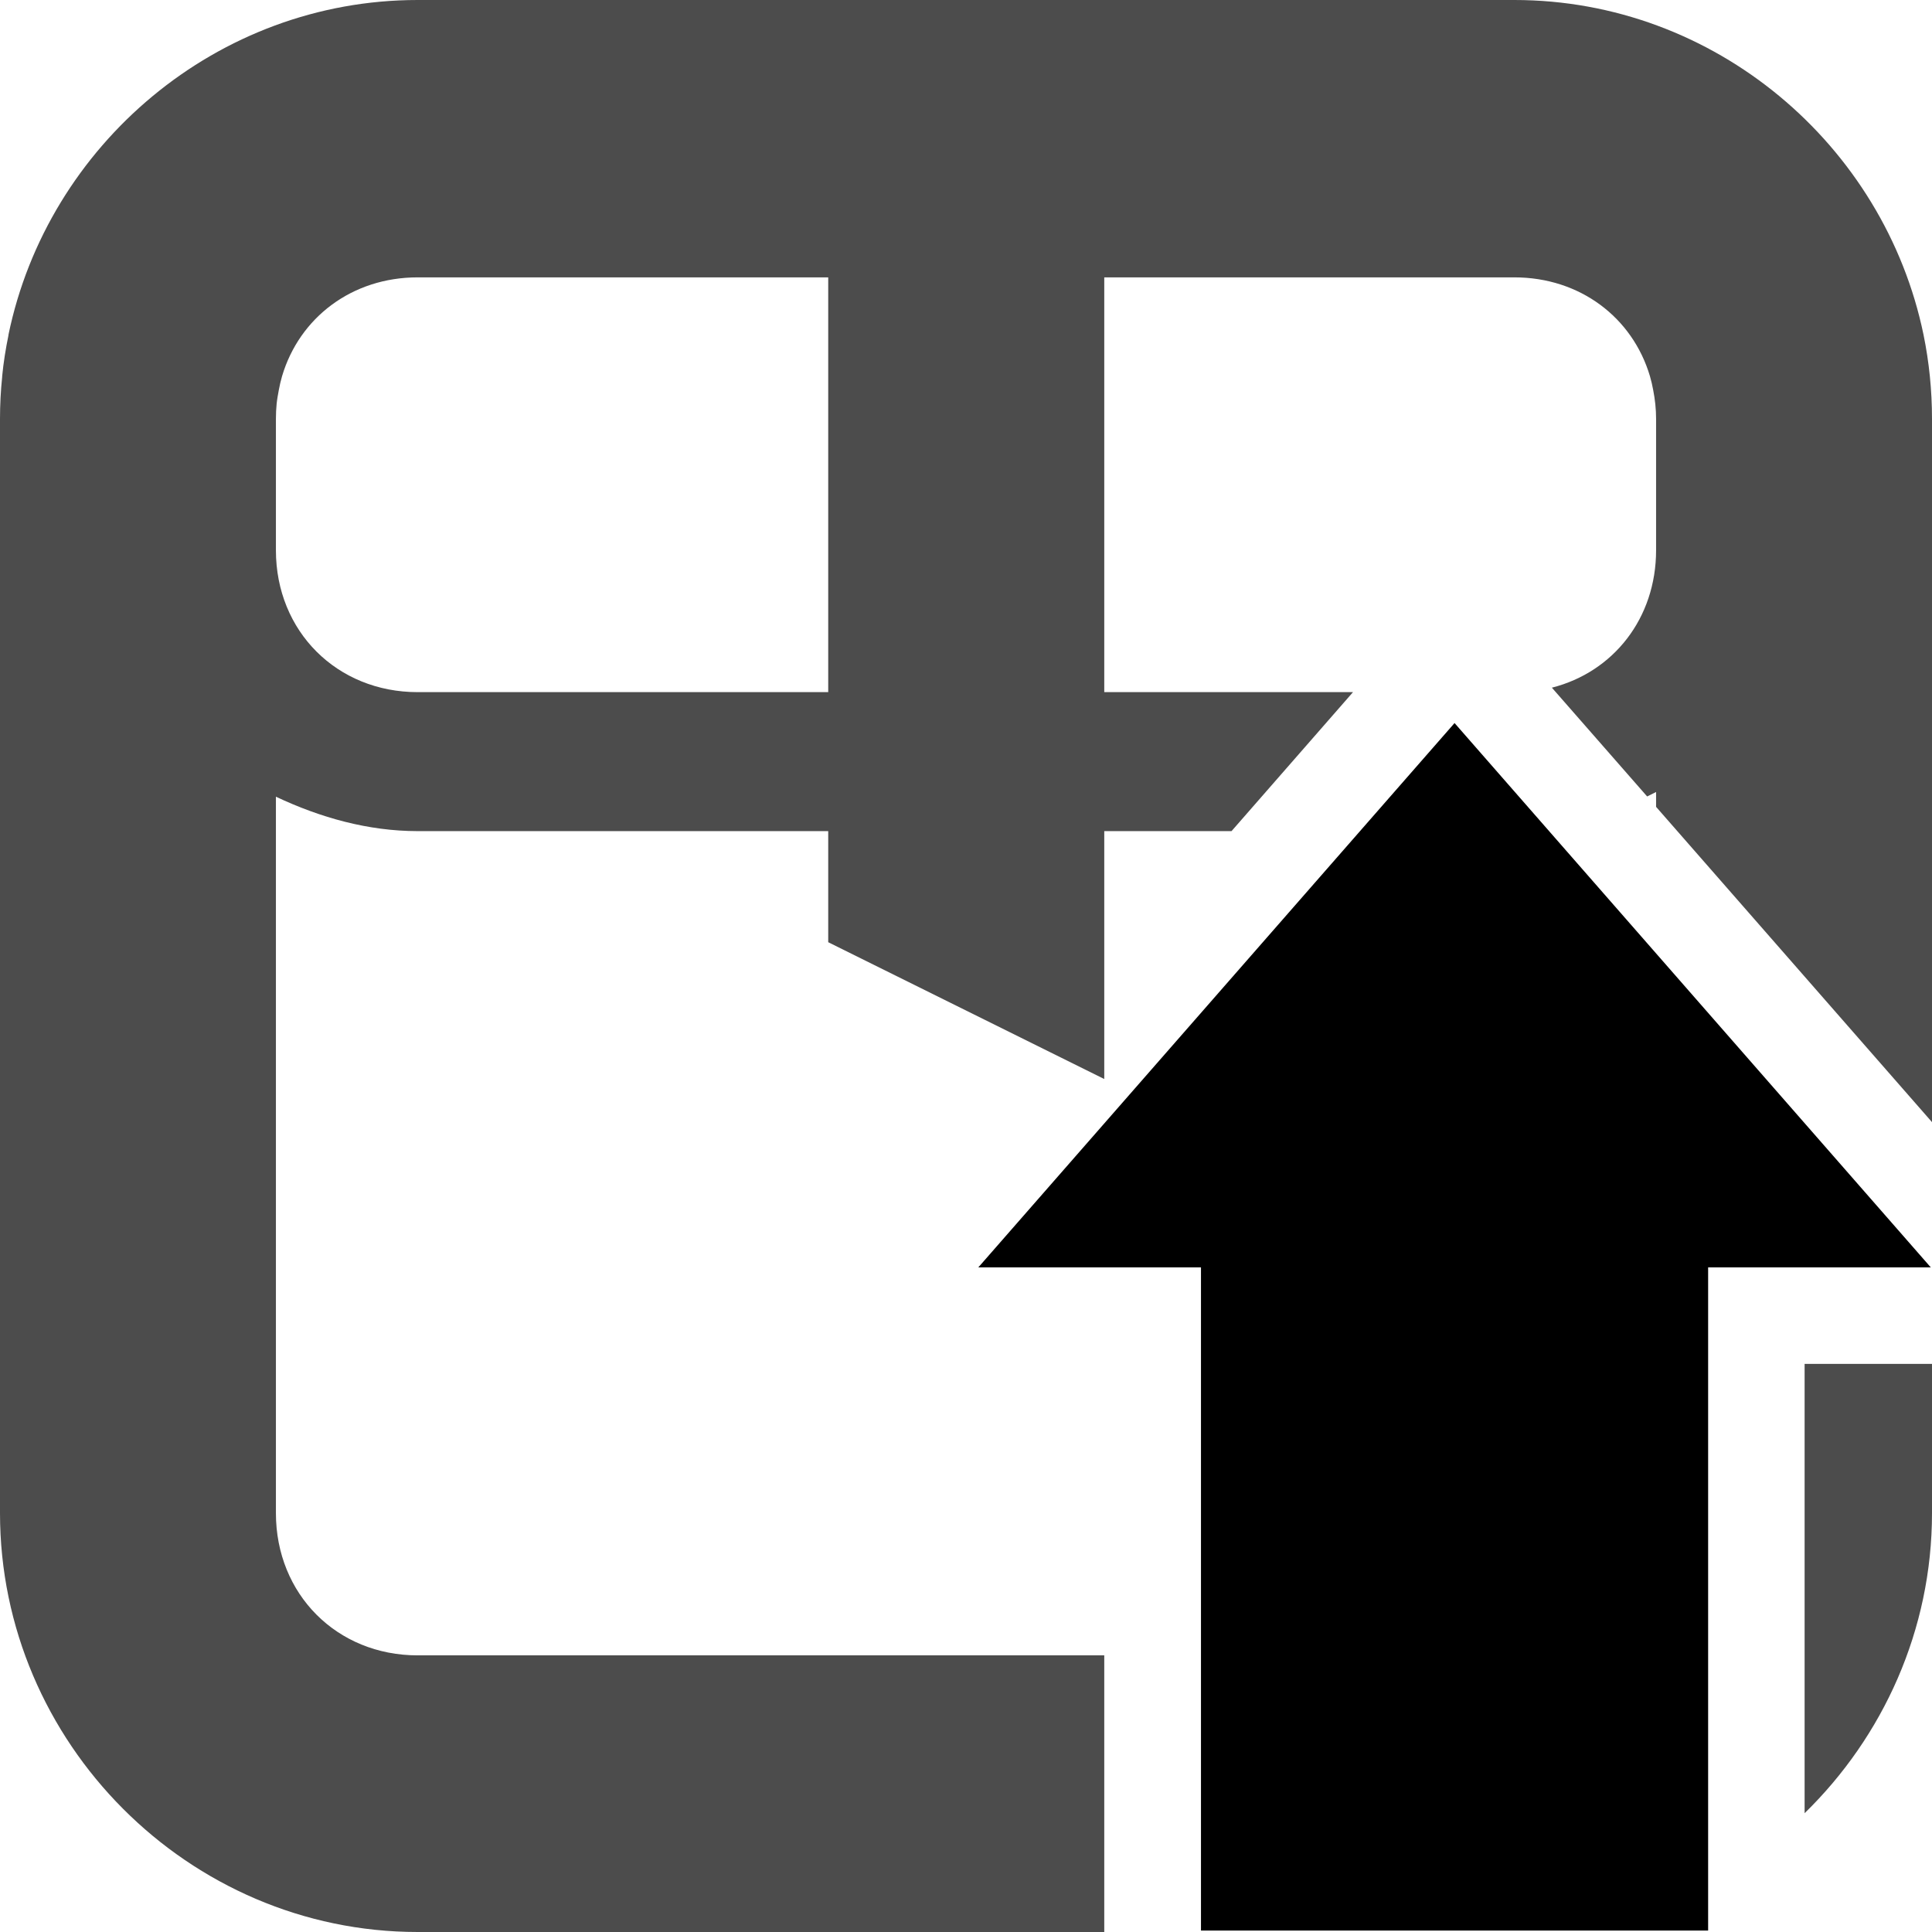
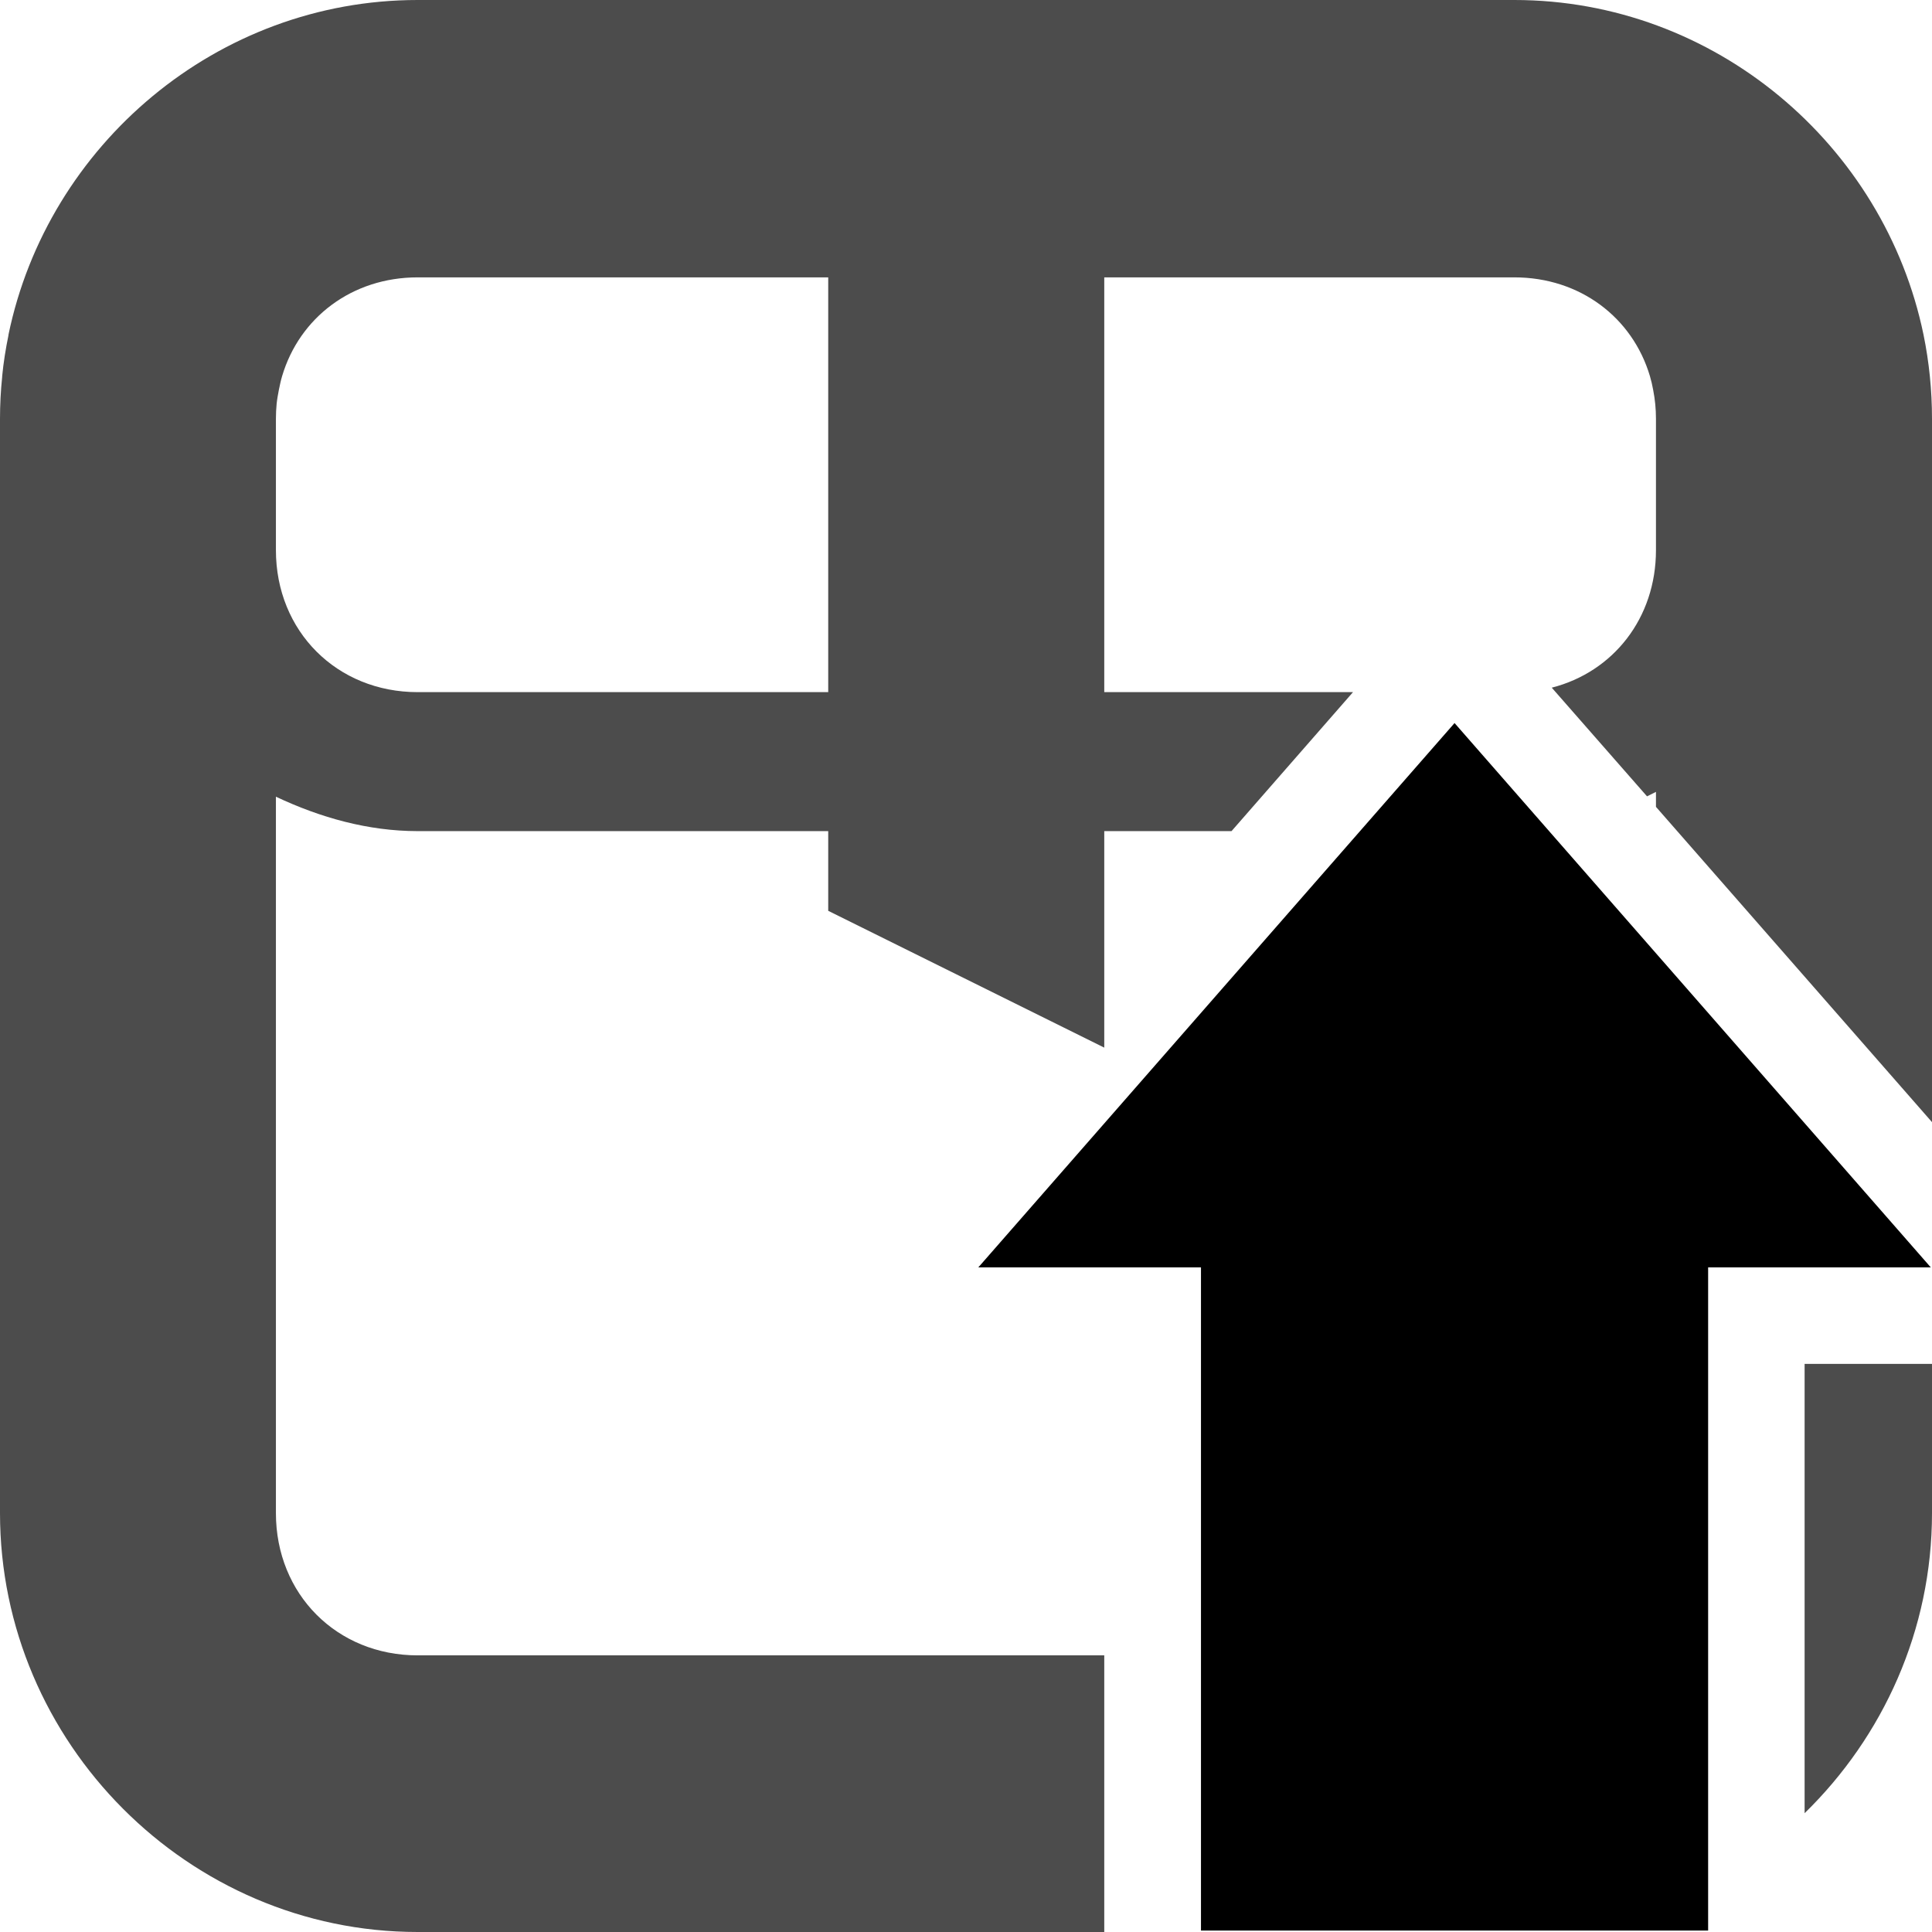
<svg xmlns="http://www.w3.org/2000/svg" height="16px" viewBox="0 0 16 16" width="16px" version="1.1" id="svg3">
  <defs id="defs3" />
-   <path id="path1" style="fill:#000000;stroke-width:1.144;opacity:0.7" d="M 3.459 0 C 1.799 0 0.395 1.199 0.07 2.773 L 0.07 2.775 L 0.07 2.777 C 0.047 2.889 0.029 3.001 0.018 3.115 L 0.018 3.117 L 0.018 3.119 L 0.018 3.121 C 0.006 3.235 -7.1701904e-17 3.352 0 3.469 C -1.4987071e-06 3.47 0 3.471 0 3.473 L 0 4.557 L 0 12.531 C 0 14.433 1.562 16 3.459 16 L 9.145 16 L 9.145 13.709 L 3.459 13.709 C 2.79 13.709 2.285 13.203 2.285 12.531 L 2.285 6.598 C 2.654 6.772 3.05 6.883 3.459 6.883 L 6.859 6.883 L 6.859 7.803 L 9.145 8.936 L 9.145 6.883 L 10.199 6.883 L 11.205 5.732 L 9.145 5.732 L 9.145 2.297 L 12.541 2.297 C 13.085 2.297 13.52 2.63 13.664 3.115 C 13.675 3.153 13.684 3.191 13.691 3.23 C 13.706 3.307 13.715 3.386 13.715 3.469 L 13.715 4.557 C 13.715 5.12 13.361 5.566 12.852 5.695 L 13.641 6.596 C 13.666 6.584 13.69 6.571 13.715 6.559 L 13.715 6.682 L 16 9.293 L 16 4.557 L 16 3.469 C 16 3.231 15.976 2.998 15.93 2.773 C 15.605 1.199 14.201 0 12.541 0 L 9.145 0 L 6.859 0 L 3.459 0 z M 3.459 2.297 L 6.859 2.297 L 6.859 5.732 L 3.459 5.732 C 2.79 5.732 2.285 5.228 2.285 4.557 L 2.285 3.469 C 2.285 3.426 2.287 3.385 2.291 3.344 C 2.295 3.305 2.302 3.268 2.309 3.23 C 2.316 3.191 2.325 3.153 2.336 3.115 C 2.48 2.63 2.915 2.297 3.459 2.297 z M 14.945 11.295 L 14.945 15.016 C 15.594 14.383 16 13.5 16 12.531 L 16 11.295 L 14.945 11.295 z " />
+   <path id="path1" style="opacity:0.7;fill:#000000;stroke-width:1.144" d="M 3.459,0 C 1.799,0 0.395,1.199 0.07,2.773 v 0.002 0.002 C 0.047,2.889 0.029,3.001 0.018,3.115 v 0.002 0.002 0.002 C 0.006,3.235 0,3.352 0,3.469 c -1.4987071e-6,0.001 0,0.003 0,0.004 V 4.557 12.531 C 0,14.433 1.562,16 3.459,16 H 9.145 V 13.709 H 3.459 c -0.669,0 -1.174,-0.506 -1.174,-1.178 V 6.598 C 2.654,6.772 3.05,6.883 3.459,6.883 H 6.859 V 7.543 L 9.145,8.676 V 6.883 H 10.199 L 11.205,5.732 H 9.145 V 2.297 h 3.396 c 0.544,0 0.979,0.333 1.123,0.818 0.011,0.037 0.02,0.076 0.027,0.115 0.015,0.077 0.023,0.156 0.023,0.238 v 1.088 c 0,0.563 -0.354,1.009 -0.863,1.139 l 0.789,0.9 c 0.025,-0.012 0.049,-0.024 0.074,-0.037 V 6.682 L 16,9.293 V 4.557 3.469 C 16,3.231 15.976,2.998 15.93,2.773 15.605,1.199 14.201,0 12.541,0 H 9.145 6.859 Z m 0,2.297 H 6.859 V 5.732 H 3.459 c -0.669,0 -1.174,-0.504 -1.174,-1.176 V 3.469 c 1.27e-4,-0.043 0.002,-0.084 0.006,-0.125 0.004,-0.039 0.011,-0.076 0.018,-0.113 0.008,-0.039 0.016,-0.078 0.027,-0.115 C 2.48,2.63 2.915,2.297 3.459,2.297 Z m 11.486,8.998 v 3.721 C 15.594,14.383 16,13.5 16,12.531 v -1.236 z" />
  <path id="path4" style="color:#000000;fill:#000000;fill-opacity:1;stroke-width:0.28;stroke-miterlimit:4.1" d="m 9.946,15.988 v -5.492 h -1.844 l 3.944,-4.508 3.944,4.508 h -1.844 v 5.492 z" />
</svg>
